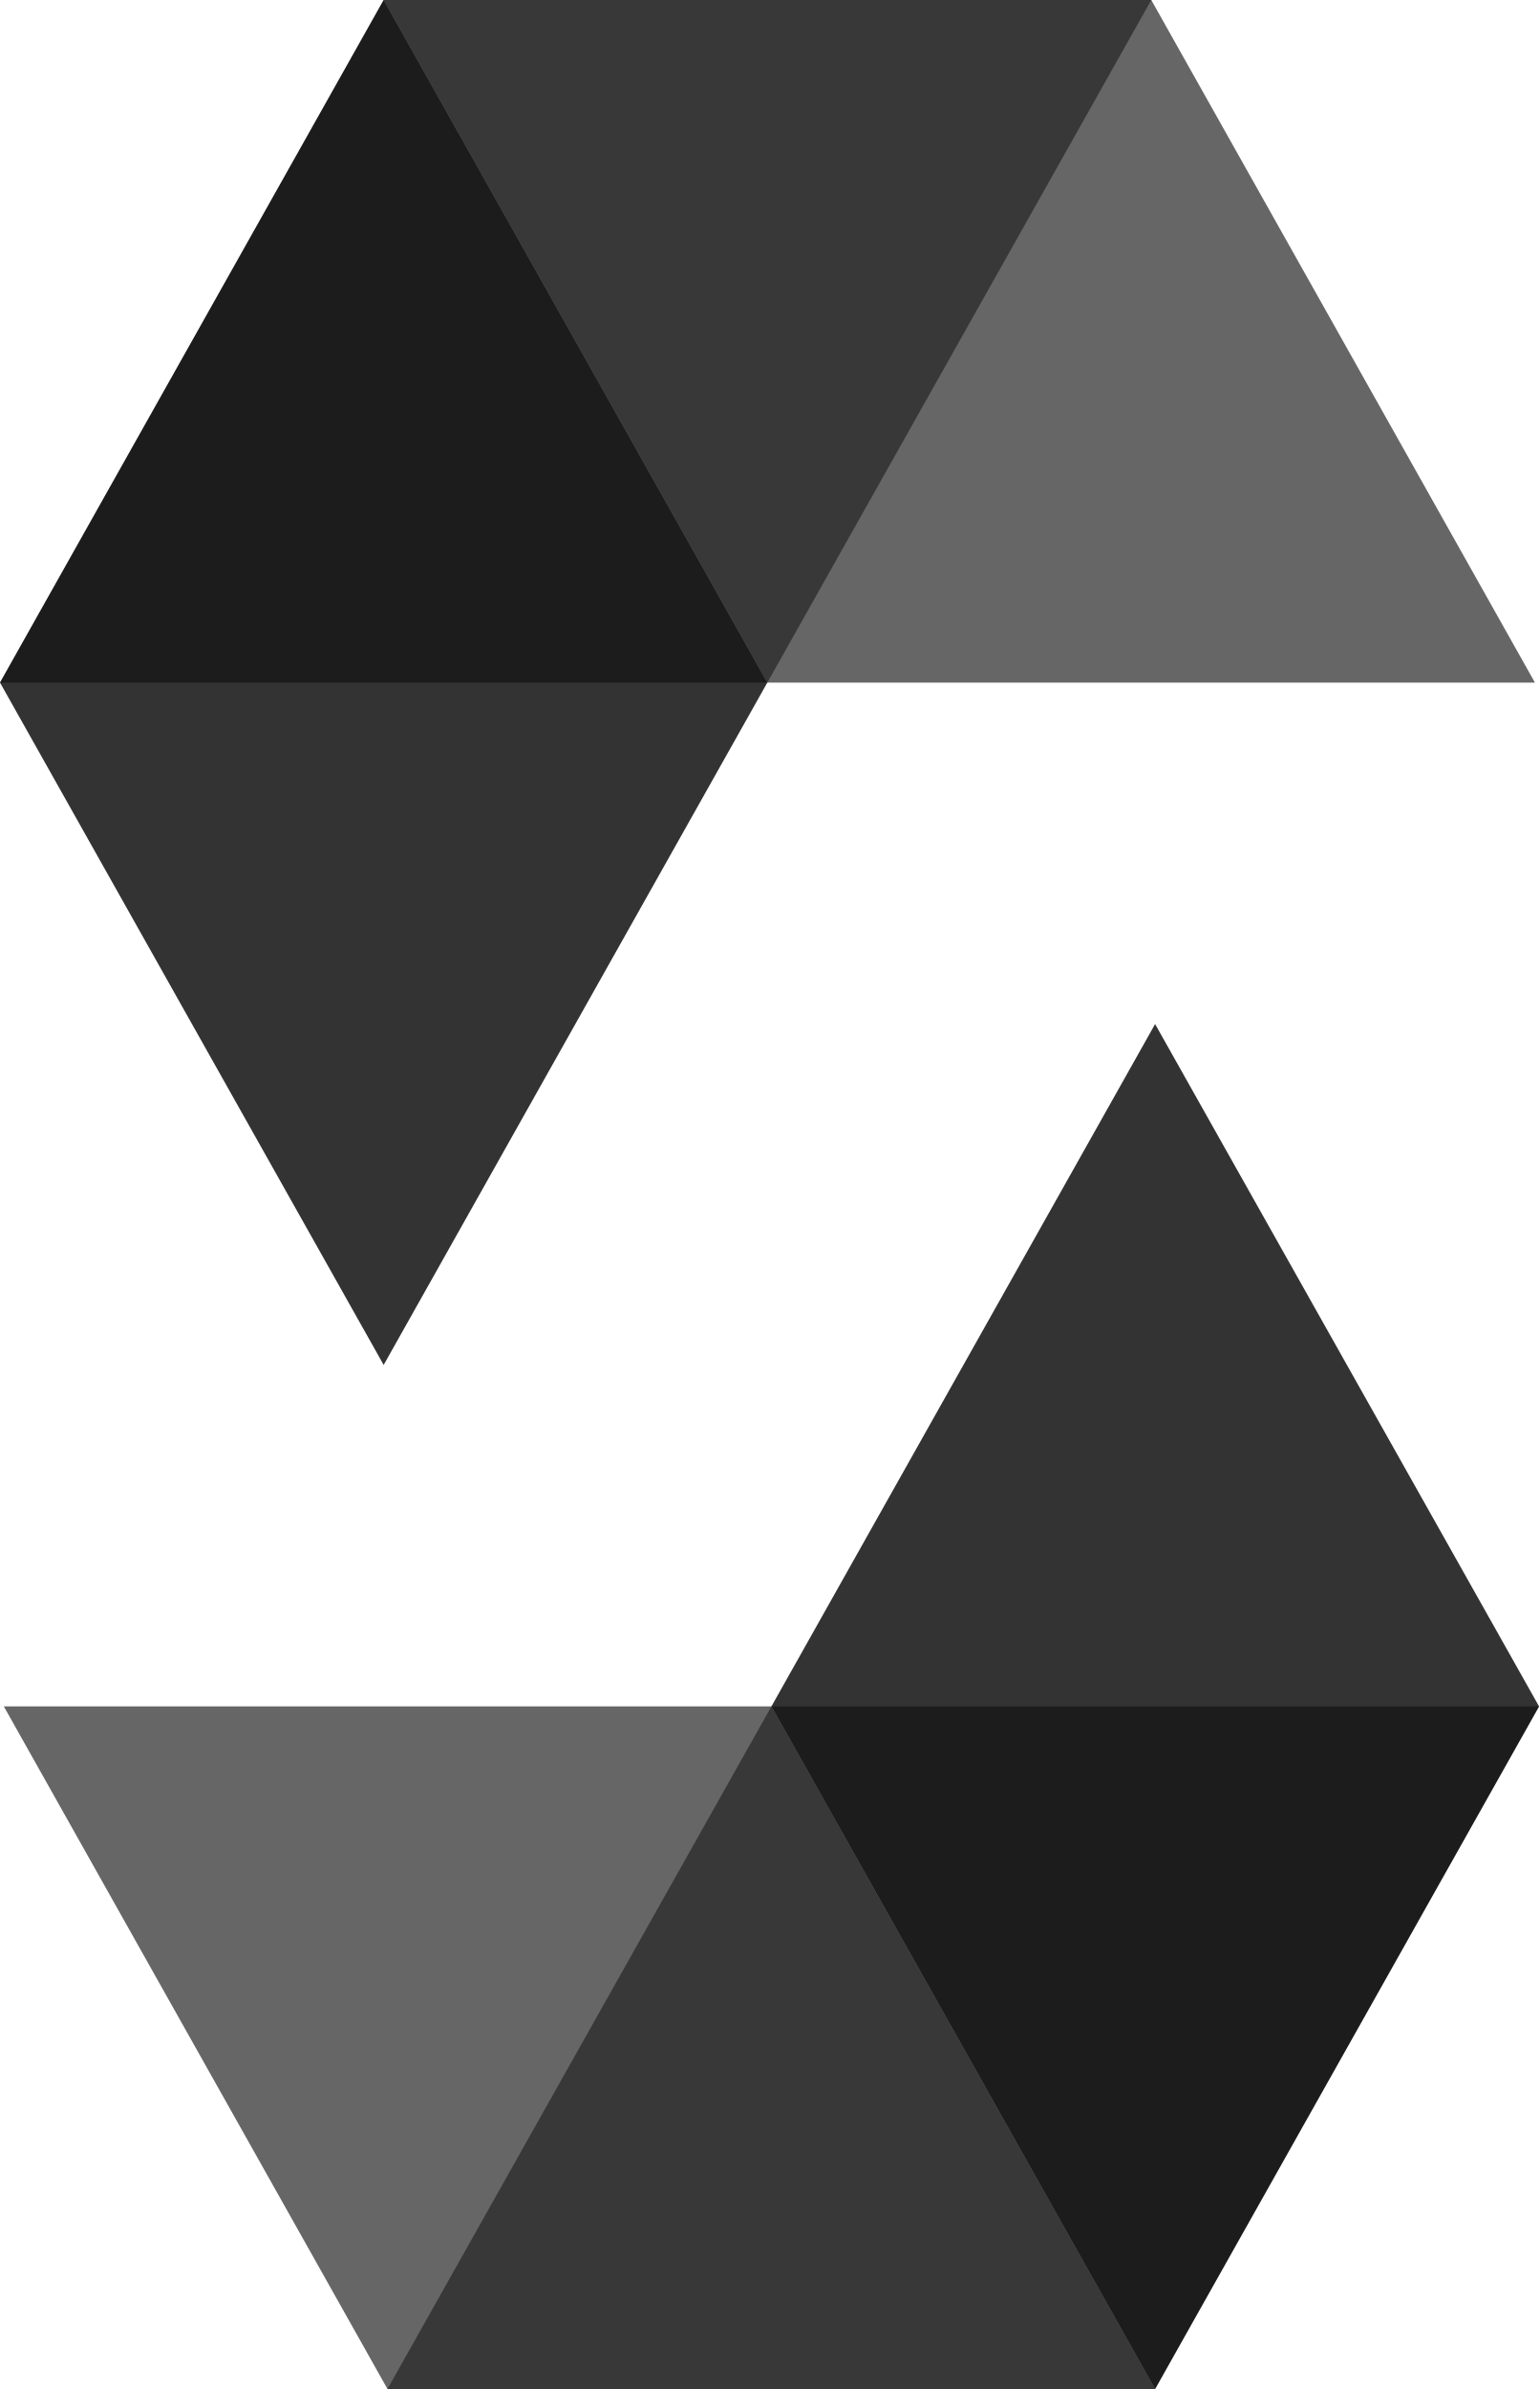
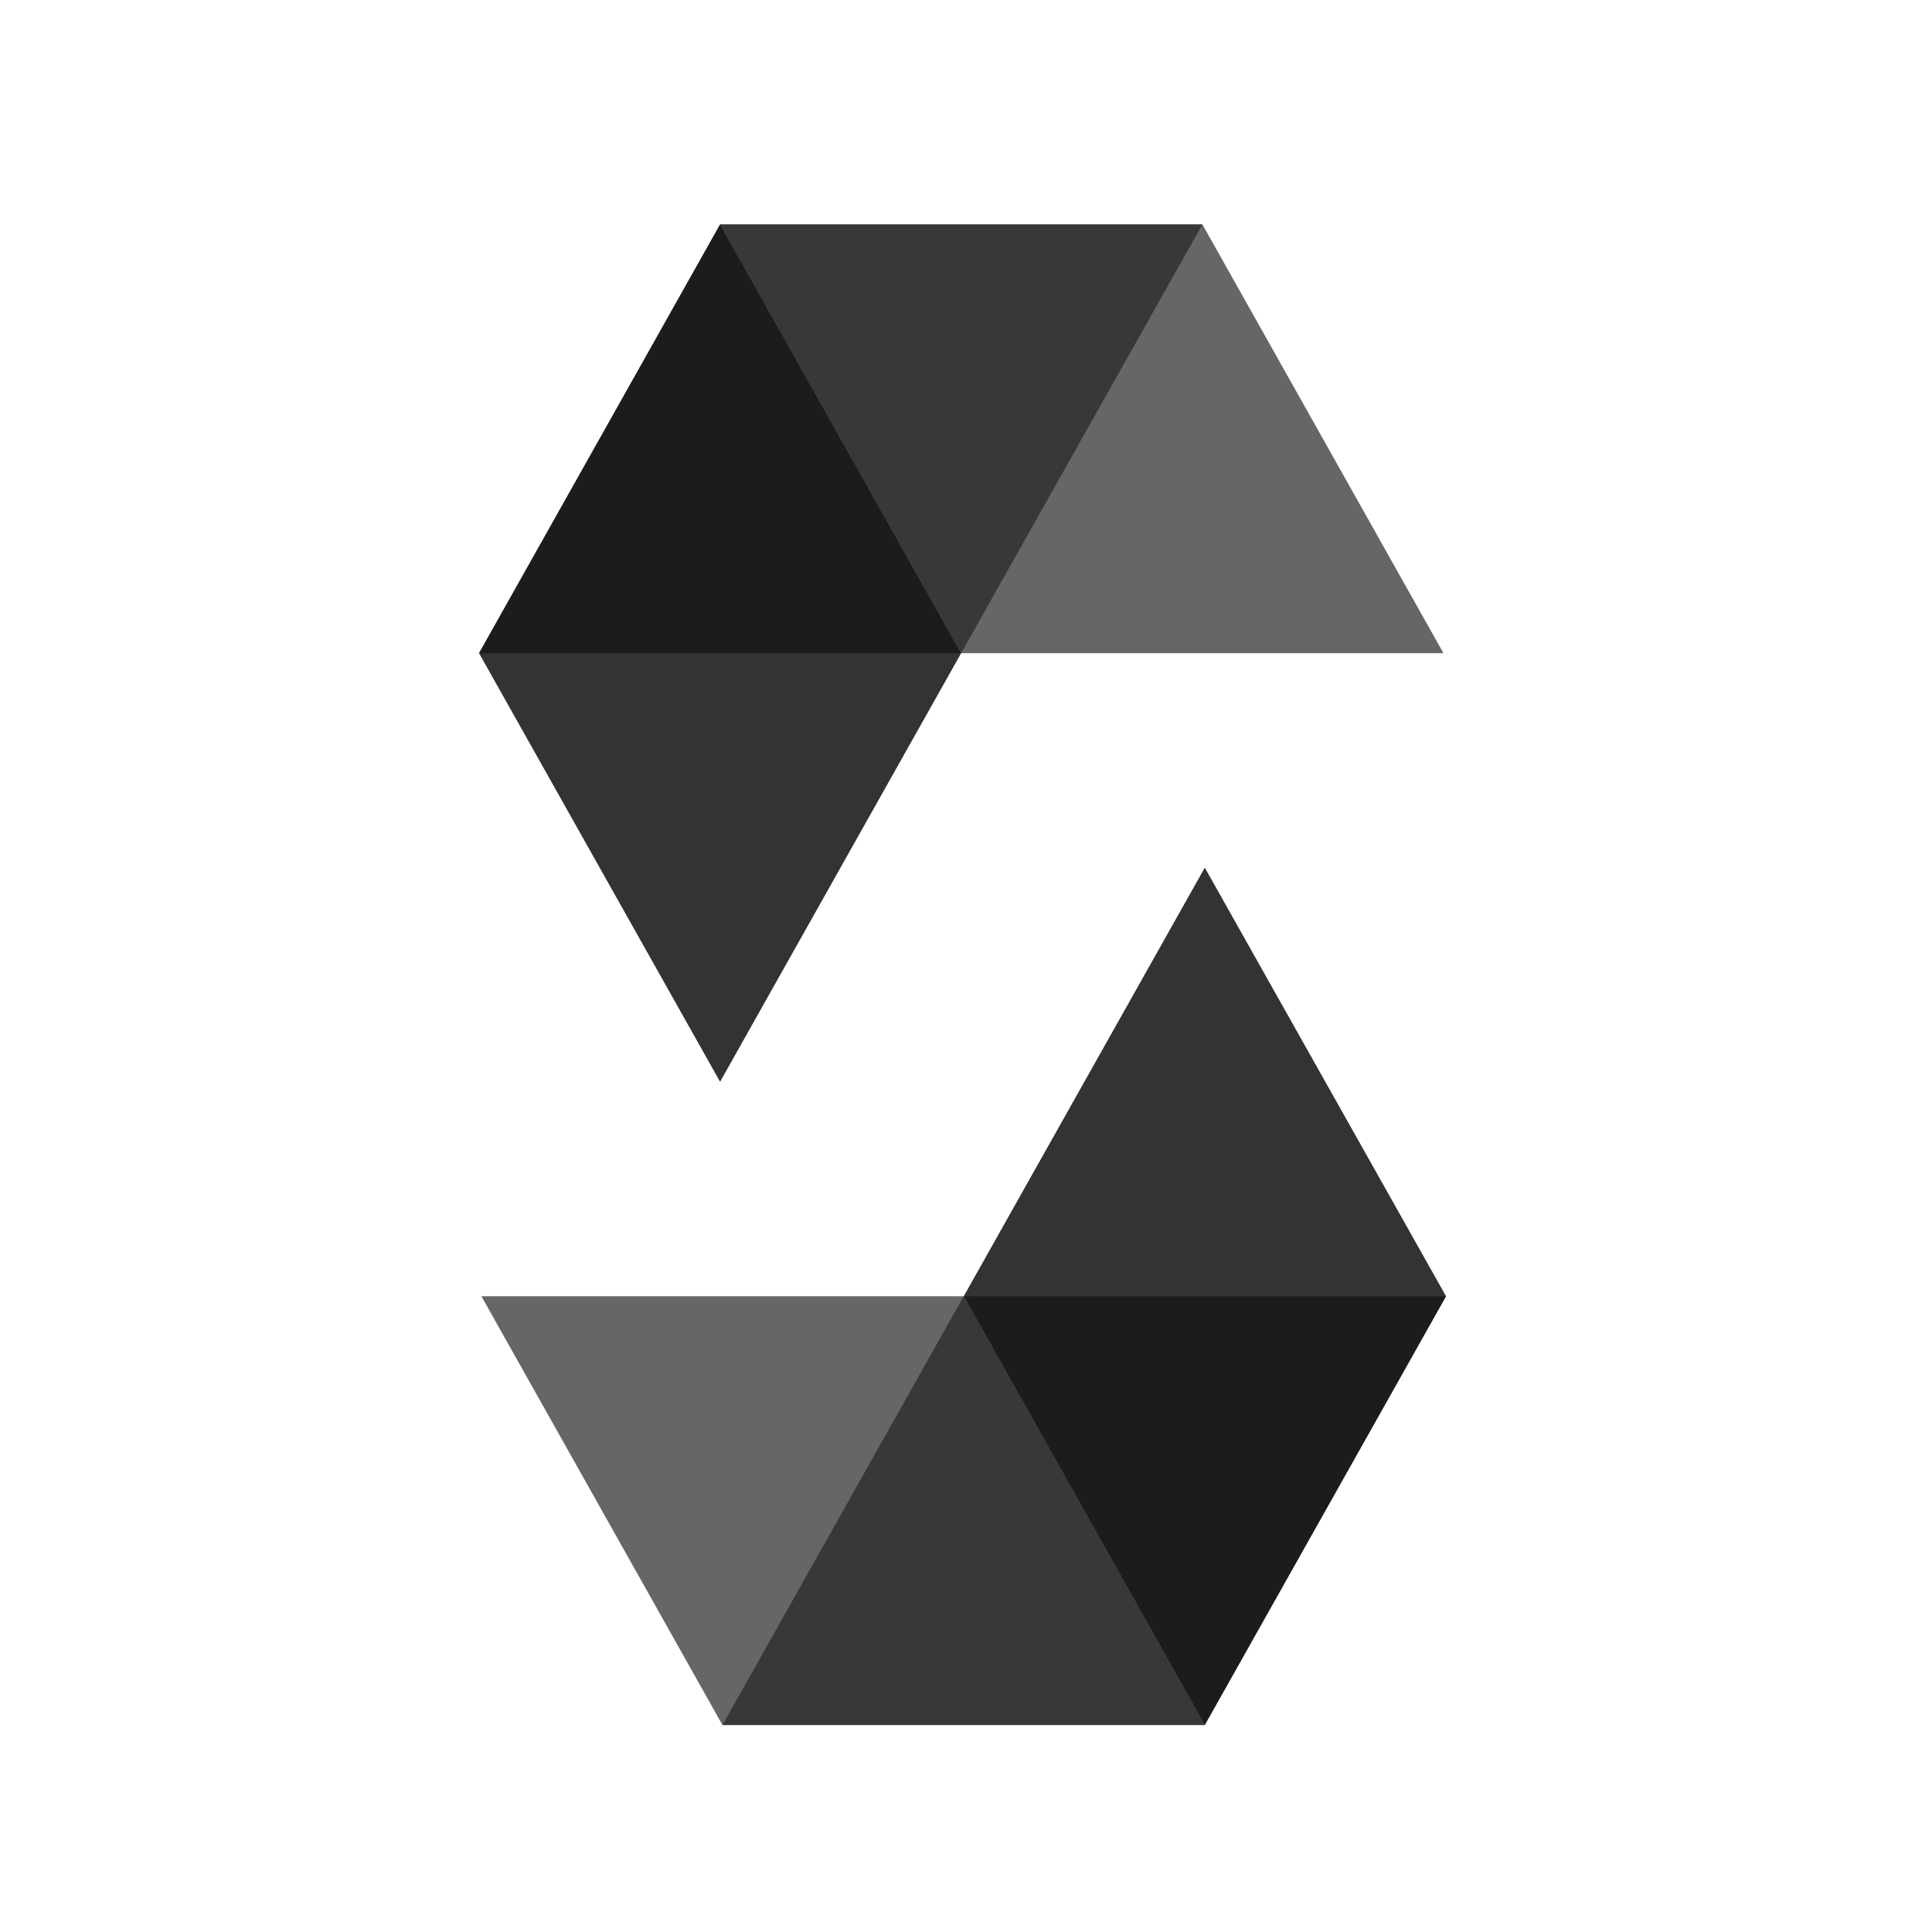
- <svg xmlns="http://www.w3.org/2000/svg" viewBox="0 0 523.9 813">
-   <style>.st0{opacity:.45}.st0,.st1,.st2{enable-background:new}.st1{opacity:.6}.st2{opacity:.8}</style>
-   <path d="M391.9 0 261.2 232.3H0L130.6 0z" class="st0" />
-   <path d="M261.2 232.3h261.3L391.9 0H130.6z" class="st1" />
-   <path d="m130.6 464.5 130.6-232.2L130.6 0 0 232.3z" class="st2" />
-   <path d="m131.9 813 130.7-232.3h261.3L393.2 813z" class="st0" />
-   <path d="M262.6 580.7H1.3L131.9 813h261.3z" class="st1" />
-   <path d="M393.2 348.5 262.6 580.7 393.2 813l130.7-232.3z" class="st2" />
+ <svg xmlns="http://www.w3.org/2000/svg" id="svg6" width="815" height="815" viewBox="0 0 815 815">
+   <path id="path1" d="M507.22 94.657 405.45 275.536H202.07L303.76 94.657Z" style="opacity:.45;stroke-width:.779" />
+   <path id="path2" d="M405.451 275.536h203.46L507.22 94.657H303.76Z" style="opacity:.6;stroke-width:.779" />
+   <path id="path3" d="m303.76 456.337 101.691-180.801-101.69-180.879L202.07 275.536Z" style="opacity:.8;stroke-width:.779" />
+   <path id="path4" d="m304.773 727.694 101.768-180.88h203.46l-101.769 180.88Z" style="opacity:.45;stroke-width:.779" />
+   <path id="path5" d="M406.541 546.815H203.082l101.69 180.879h203.46z" style="opacity:.6;stroke-width:.779" />
+   <path id="path6" d="m508.232 366.014-101.69 180.8 101.69 180.88 101.769-180.88Z" style="opacity:.8;stroke-width:.779" />
</svg>
